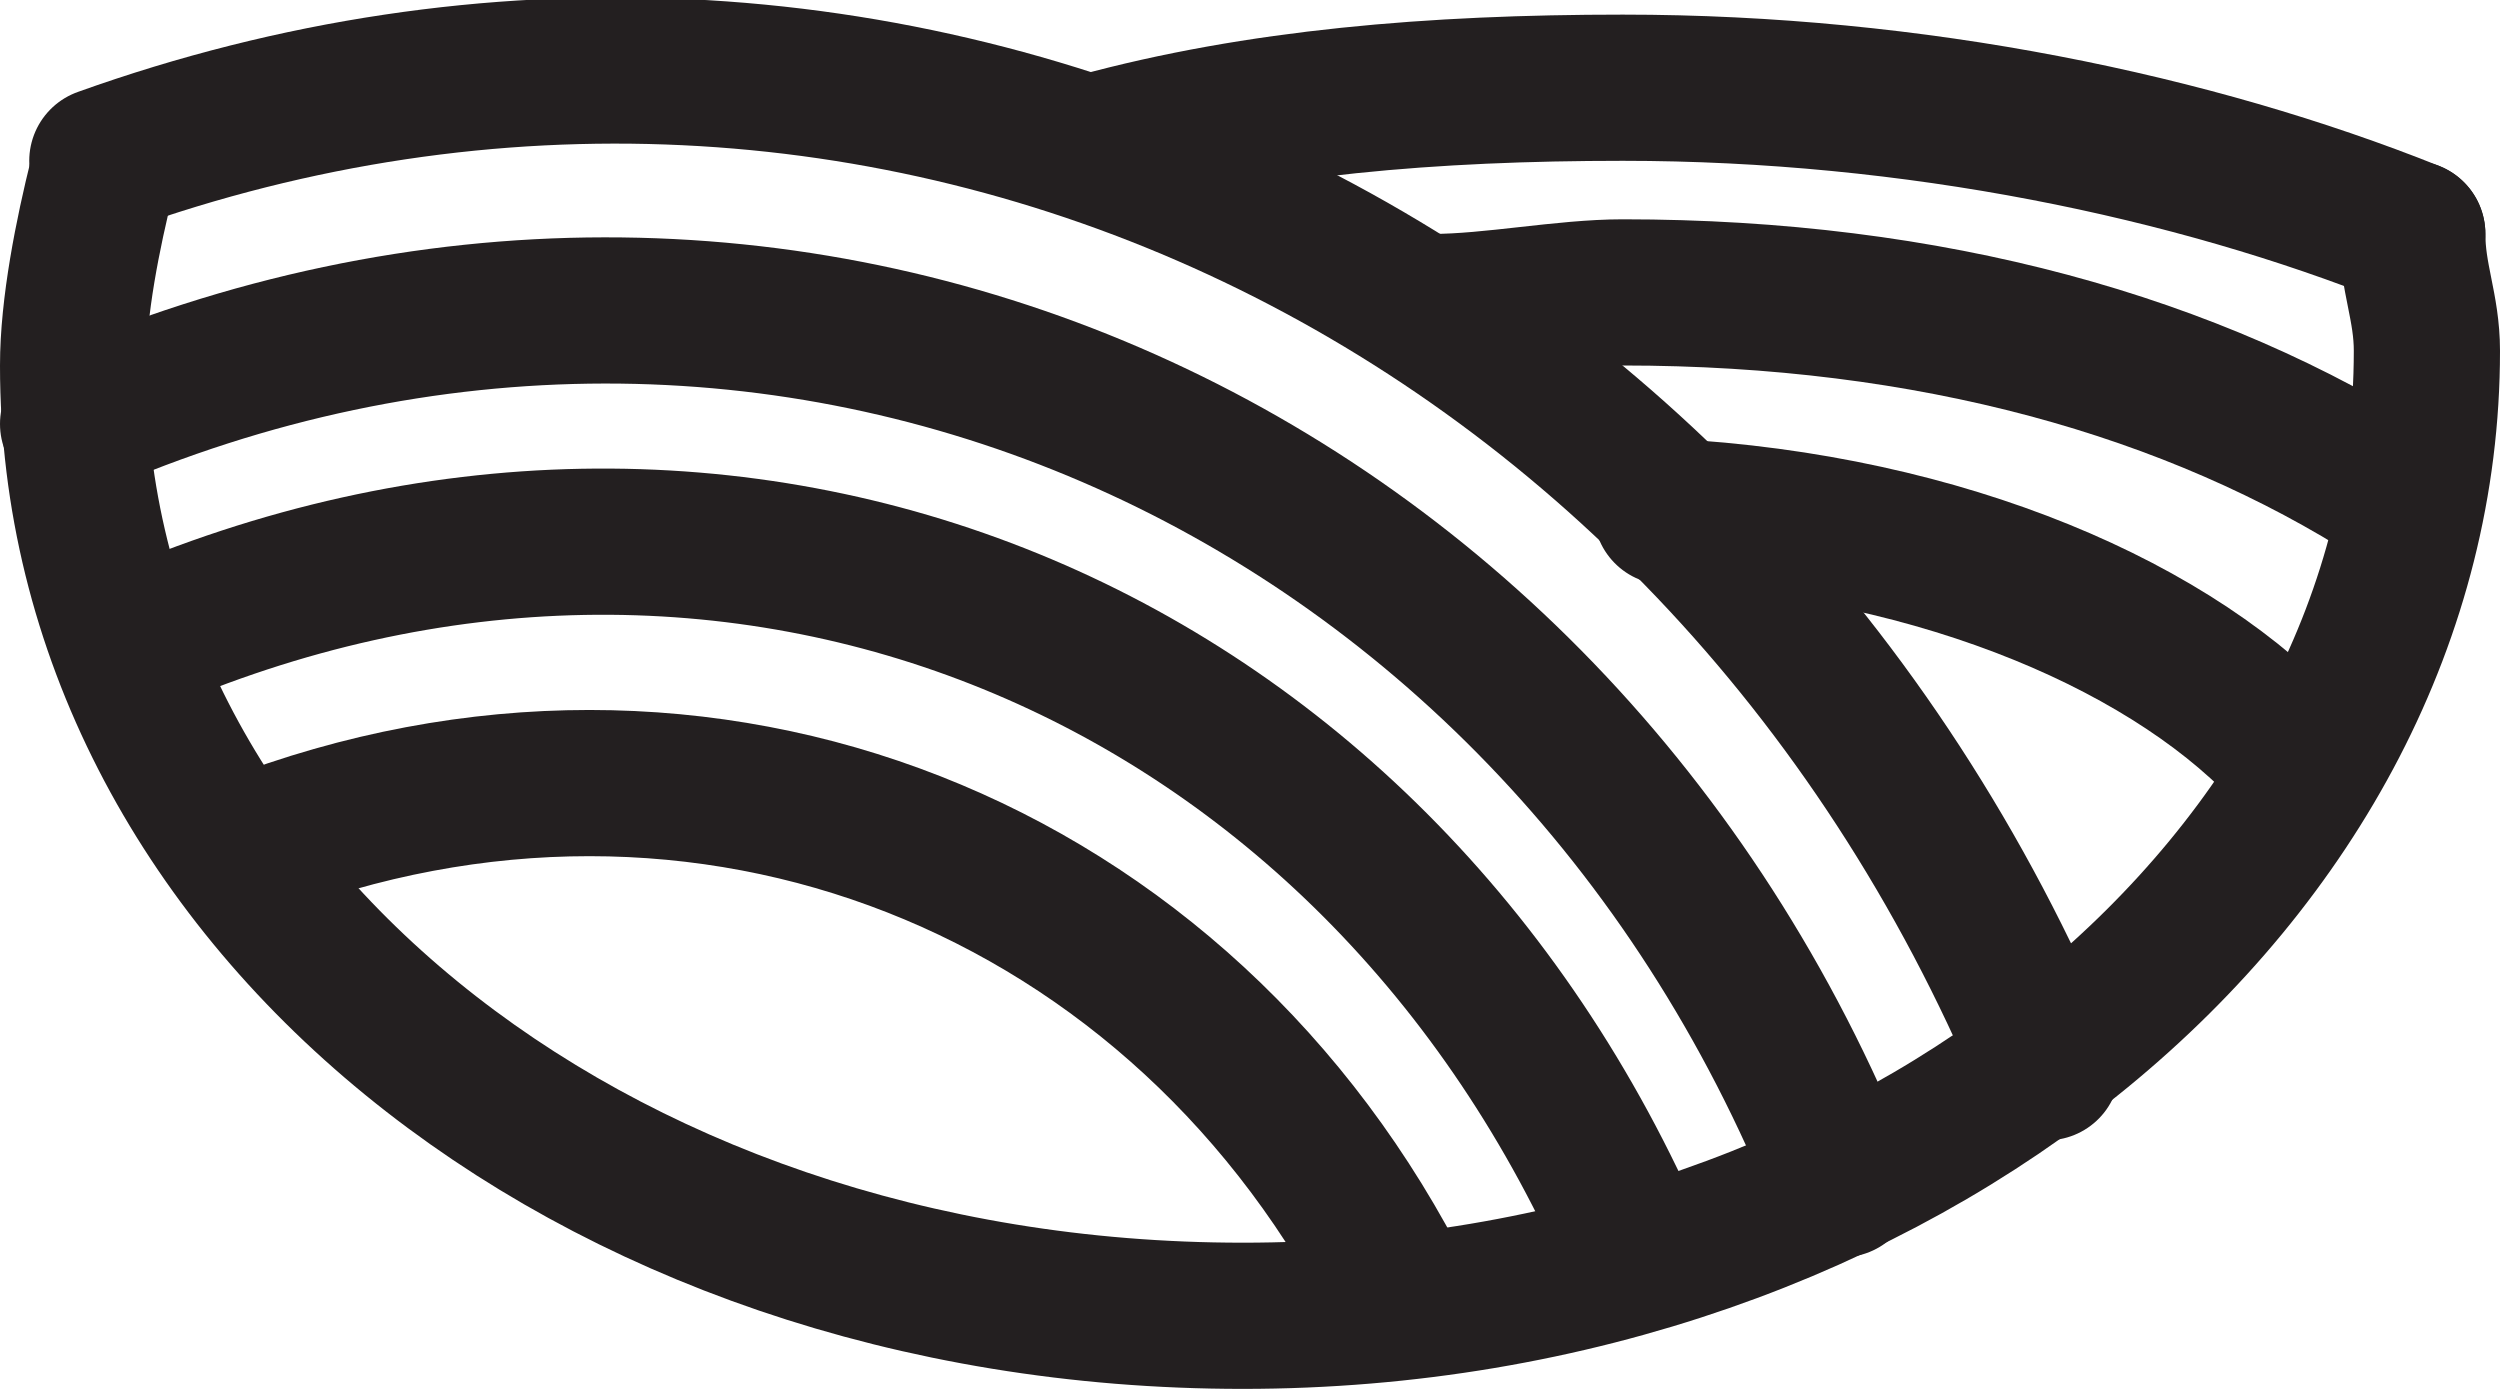
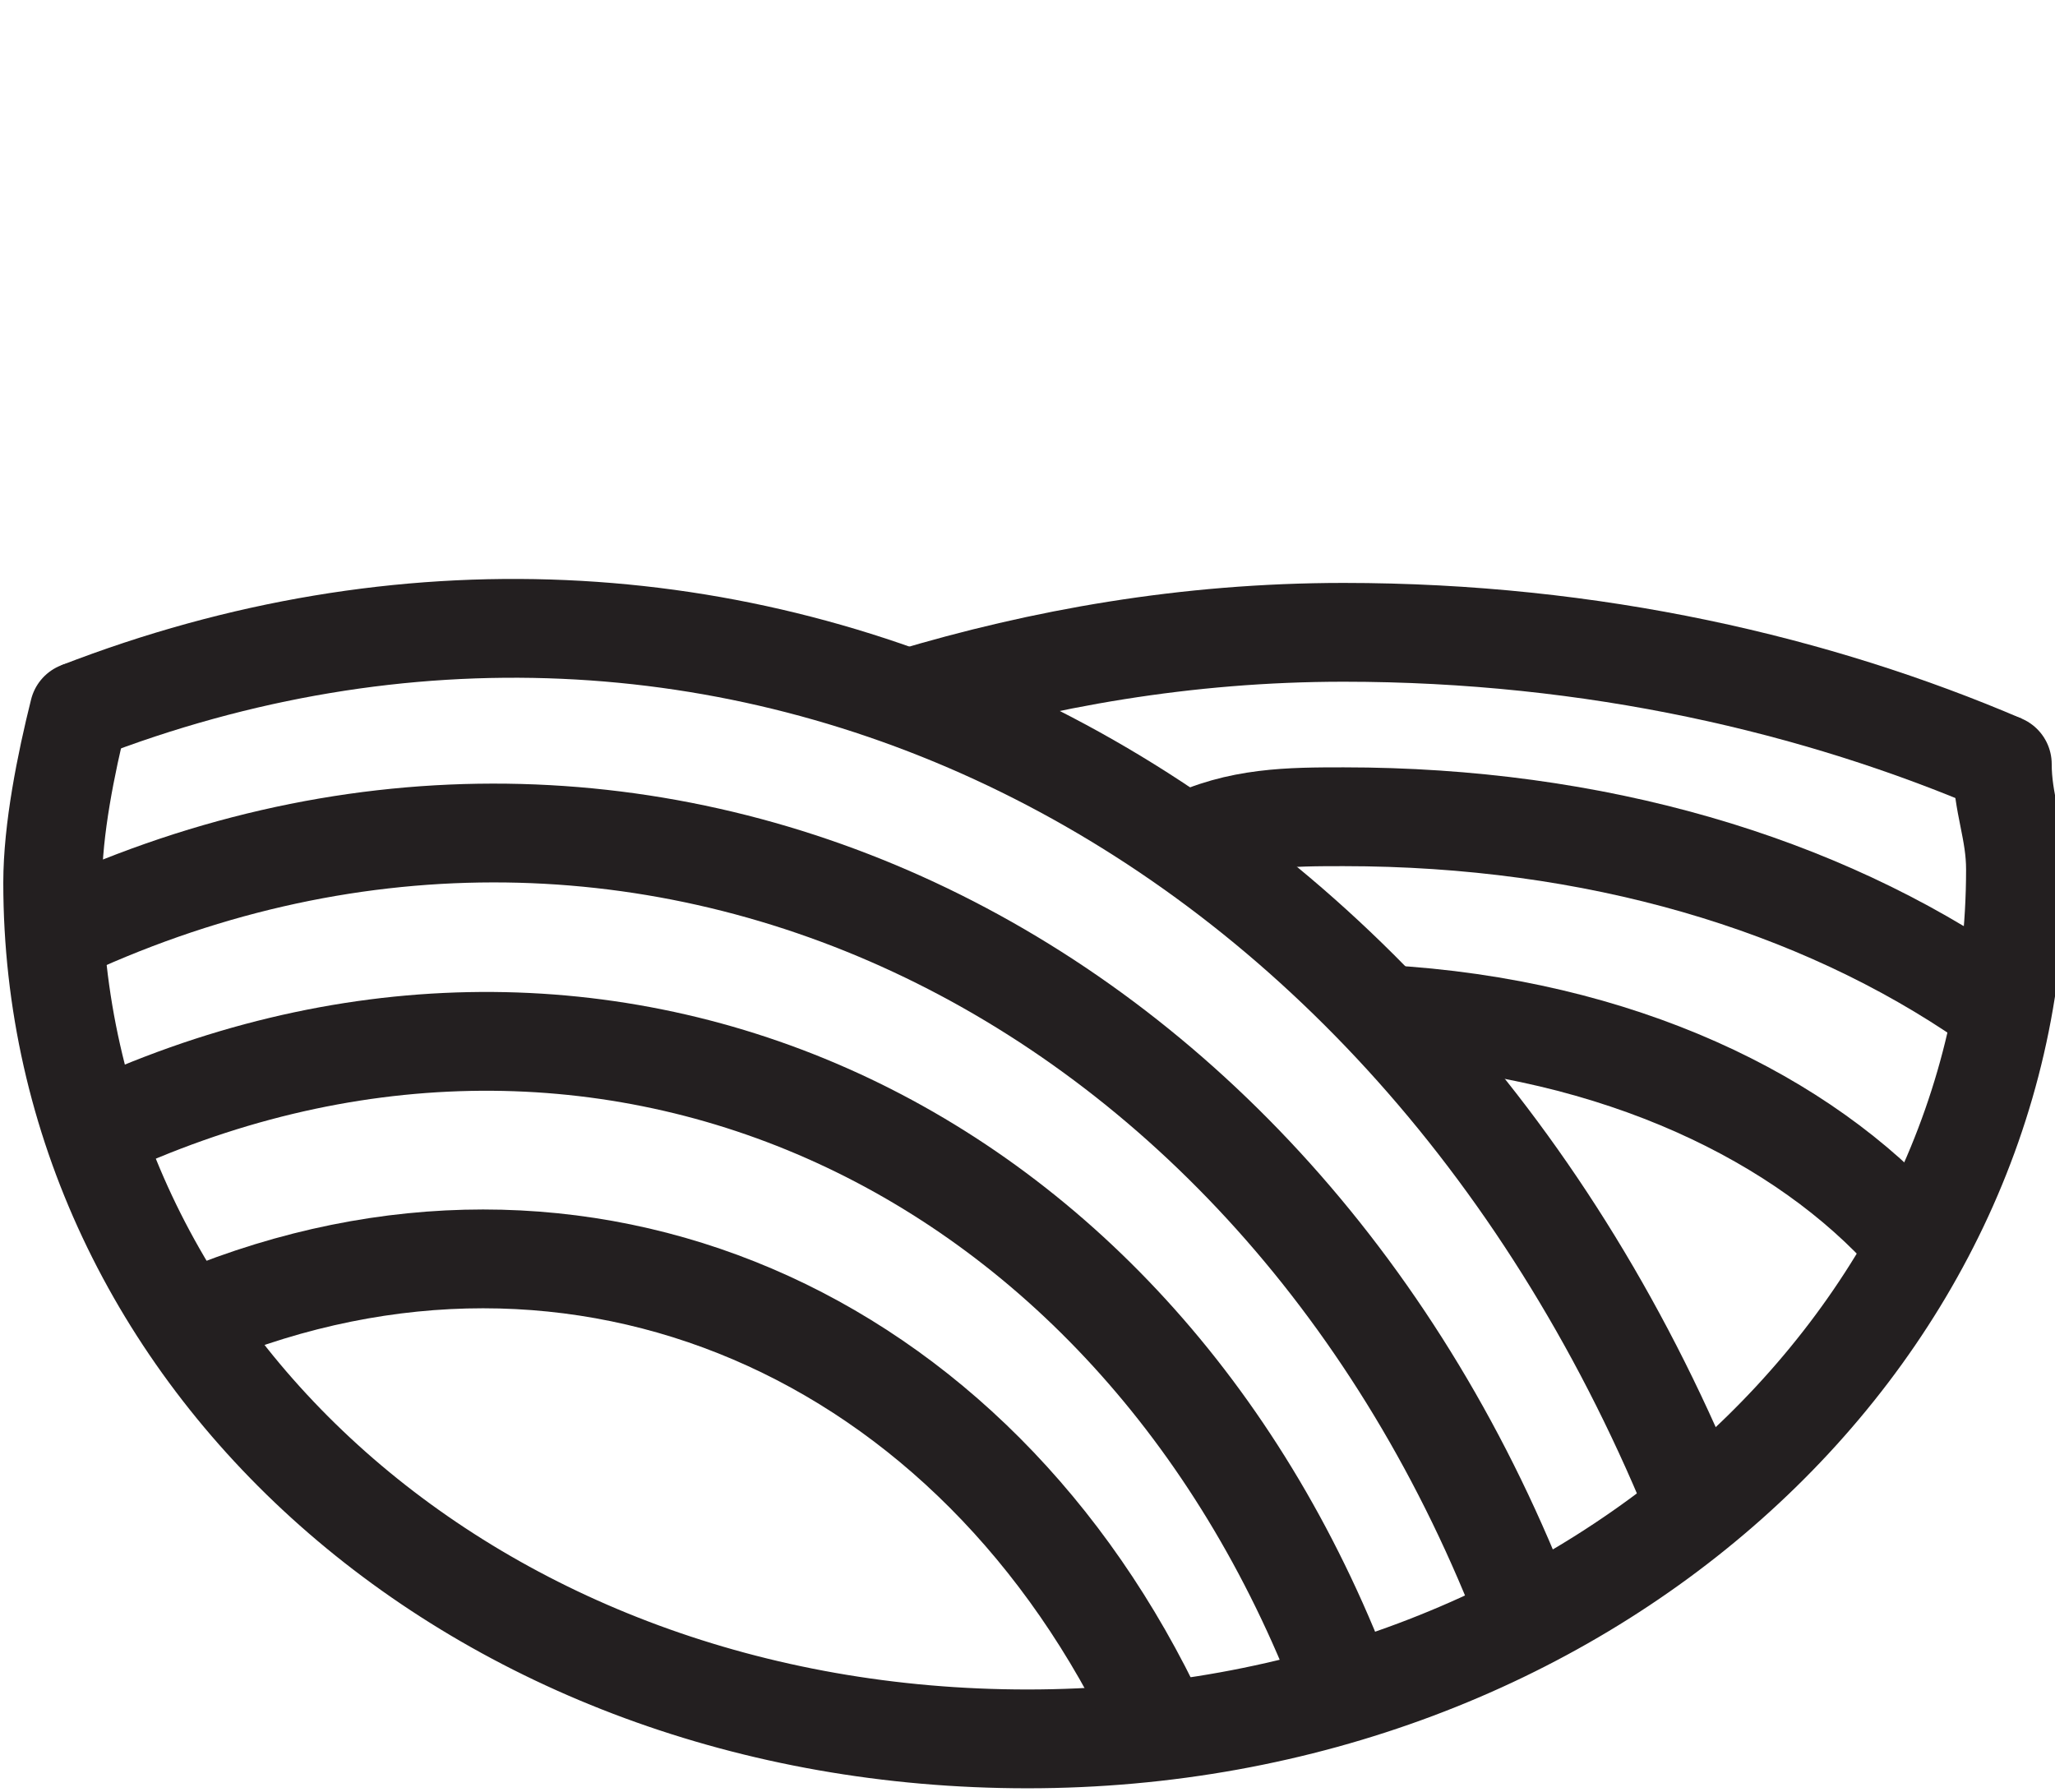
- <svg xmlns="http://www.w3.org/2000/svg" version="1.1" id="Layer_1" x="0px" y="0px" viewBox="0 0 17.1 9.5" style="enable-background:new 0 0 17.1 9.5;" xml:space="preserve">
+ <svg xmlns="http://www.w3.org/2000/svg" version="1.1" id="Layer_1" x="0px" y="0px" viewBox="0 0 15.6 13.6" style="enable-background:new 0 0 15.6 13.6;" xml:space="preserve">
  <style type="text/css">
- 	.st0{fill:none;stroke:#231F20;stroke-linecap:round;stroke-linejoin:round;}
+ 	.st0{fill:none;stroke:#231F20;stroke-width:0.75;stroke-linecap:round;stroke-linejoin:round;}
+ 	.st1{fill:none;stroke:#231F20;stroke-width:0.75;stroke-linejoin:round;}
+ 	.st2{fill:none;}
</style>
  <g id="FieldIcon">
-     <path class="st0" d="M16.5,1.6c0,0.3,0.1,0.5,0.1,0.8C16.6,6,13,9,8.5,9s-8-2.9-8-6.5c0-0.4,0.1-0.9,0.2-1.3" />
-     <path class="st0" d="M11.4,3.5c1.9,0.1,3.5,0.8,4.3,1.7" />
-     <path class="st0" d="M9.8,2.1C10.2,2.1,10.7,2,11.1,2c2.1,0,3.9,0.5,5.3,1.4" />
-     <path class="st0" d="M7.5,1c1.1-0.3,2.3-0.4,3.6-0.4c2,0,3.9,0.4,5.4,1" />
-     <path class="st0" d="M0.7,1.1C6-0.8,11.7,1.8,14,7.3" />
-     <path class="st0" d="M0.5,2.9c4.8-2.1,10.1,0.2,12.1,5.2" />
-     <path class="st0" d="M0.9,4.4c4.1-1.8,8.5,0,10.3,4.2" />
-     <path class="st0" d="M1.7,5.8c3.1-1.2,6.4,0.1,7.9,3.1" />
+     <path class="st0" d="M15.2,5.8c0,0.3,0.1,0.5,0.1,0.8c0,3.6-3.3,6.6-7.5,6.6s-7.4-2.9-7.4-6.5c0-0.4,0.1-0.9,0.2-1.3" />
+     <path class="st1" d="M6.9,5.3C7.9,5,9,4.8,10.2,4.8c1.9,0,3.6,0.4,5,1" />
+     <path class="st1" d="M9,6.4c0.4-0.2,0.8-0.2,1.2-0.2c1.9,0,3.6,0.5,4.9,1.4" />
+     <path class="st1" d="M10.5,7.7c1.8,0.1,3.2,0.8,4,1.7" />
+     <path class="st1" d="M0.6,5.4C5.5,3.5,10.7,6,12.9,11.5" />
+     <path class="st1" d="M0.4,7.1C4.8,5,9.7,7.3,11.6,12.3" />
+     <path class="st1" d="M0.7,8.6c3.8-1.8,7.9,0,9.5,4.2" />
+     <path class="st1" d="M1.5,10c2.9-1.2,5.9,0.1,7.3,3.1" />
  </g>
+   <rect id="SkyPlaceholder" x="1" class="st2" width="13.6" height="1.9" />
</svg>
